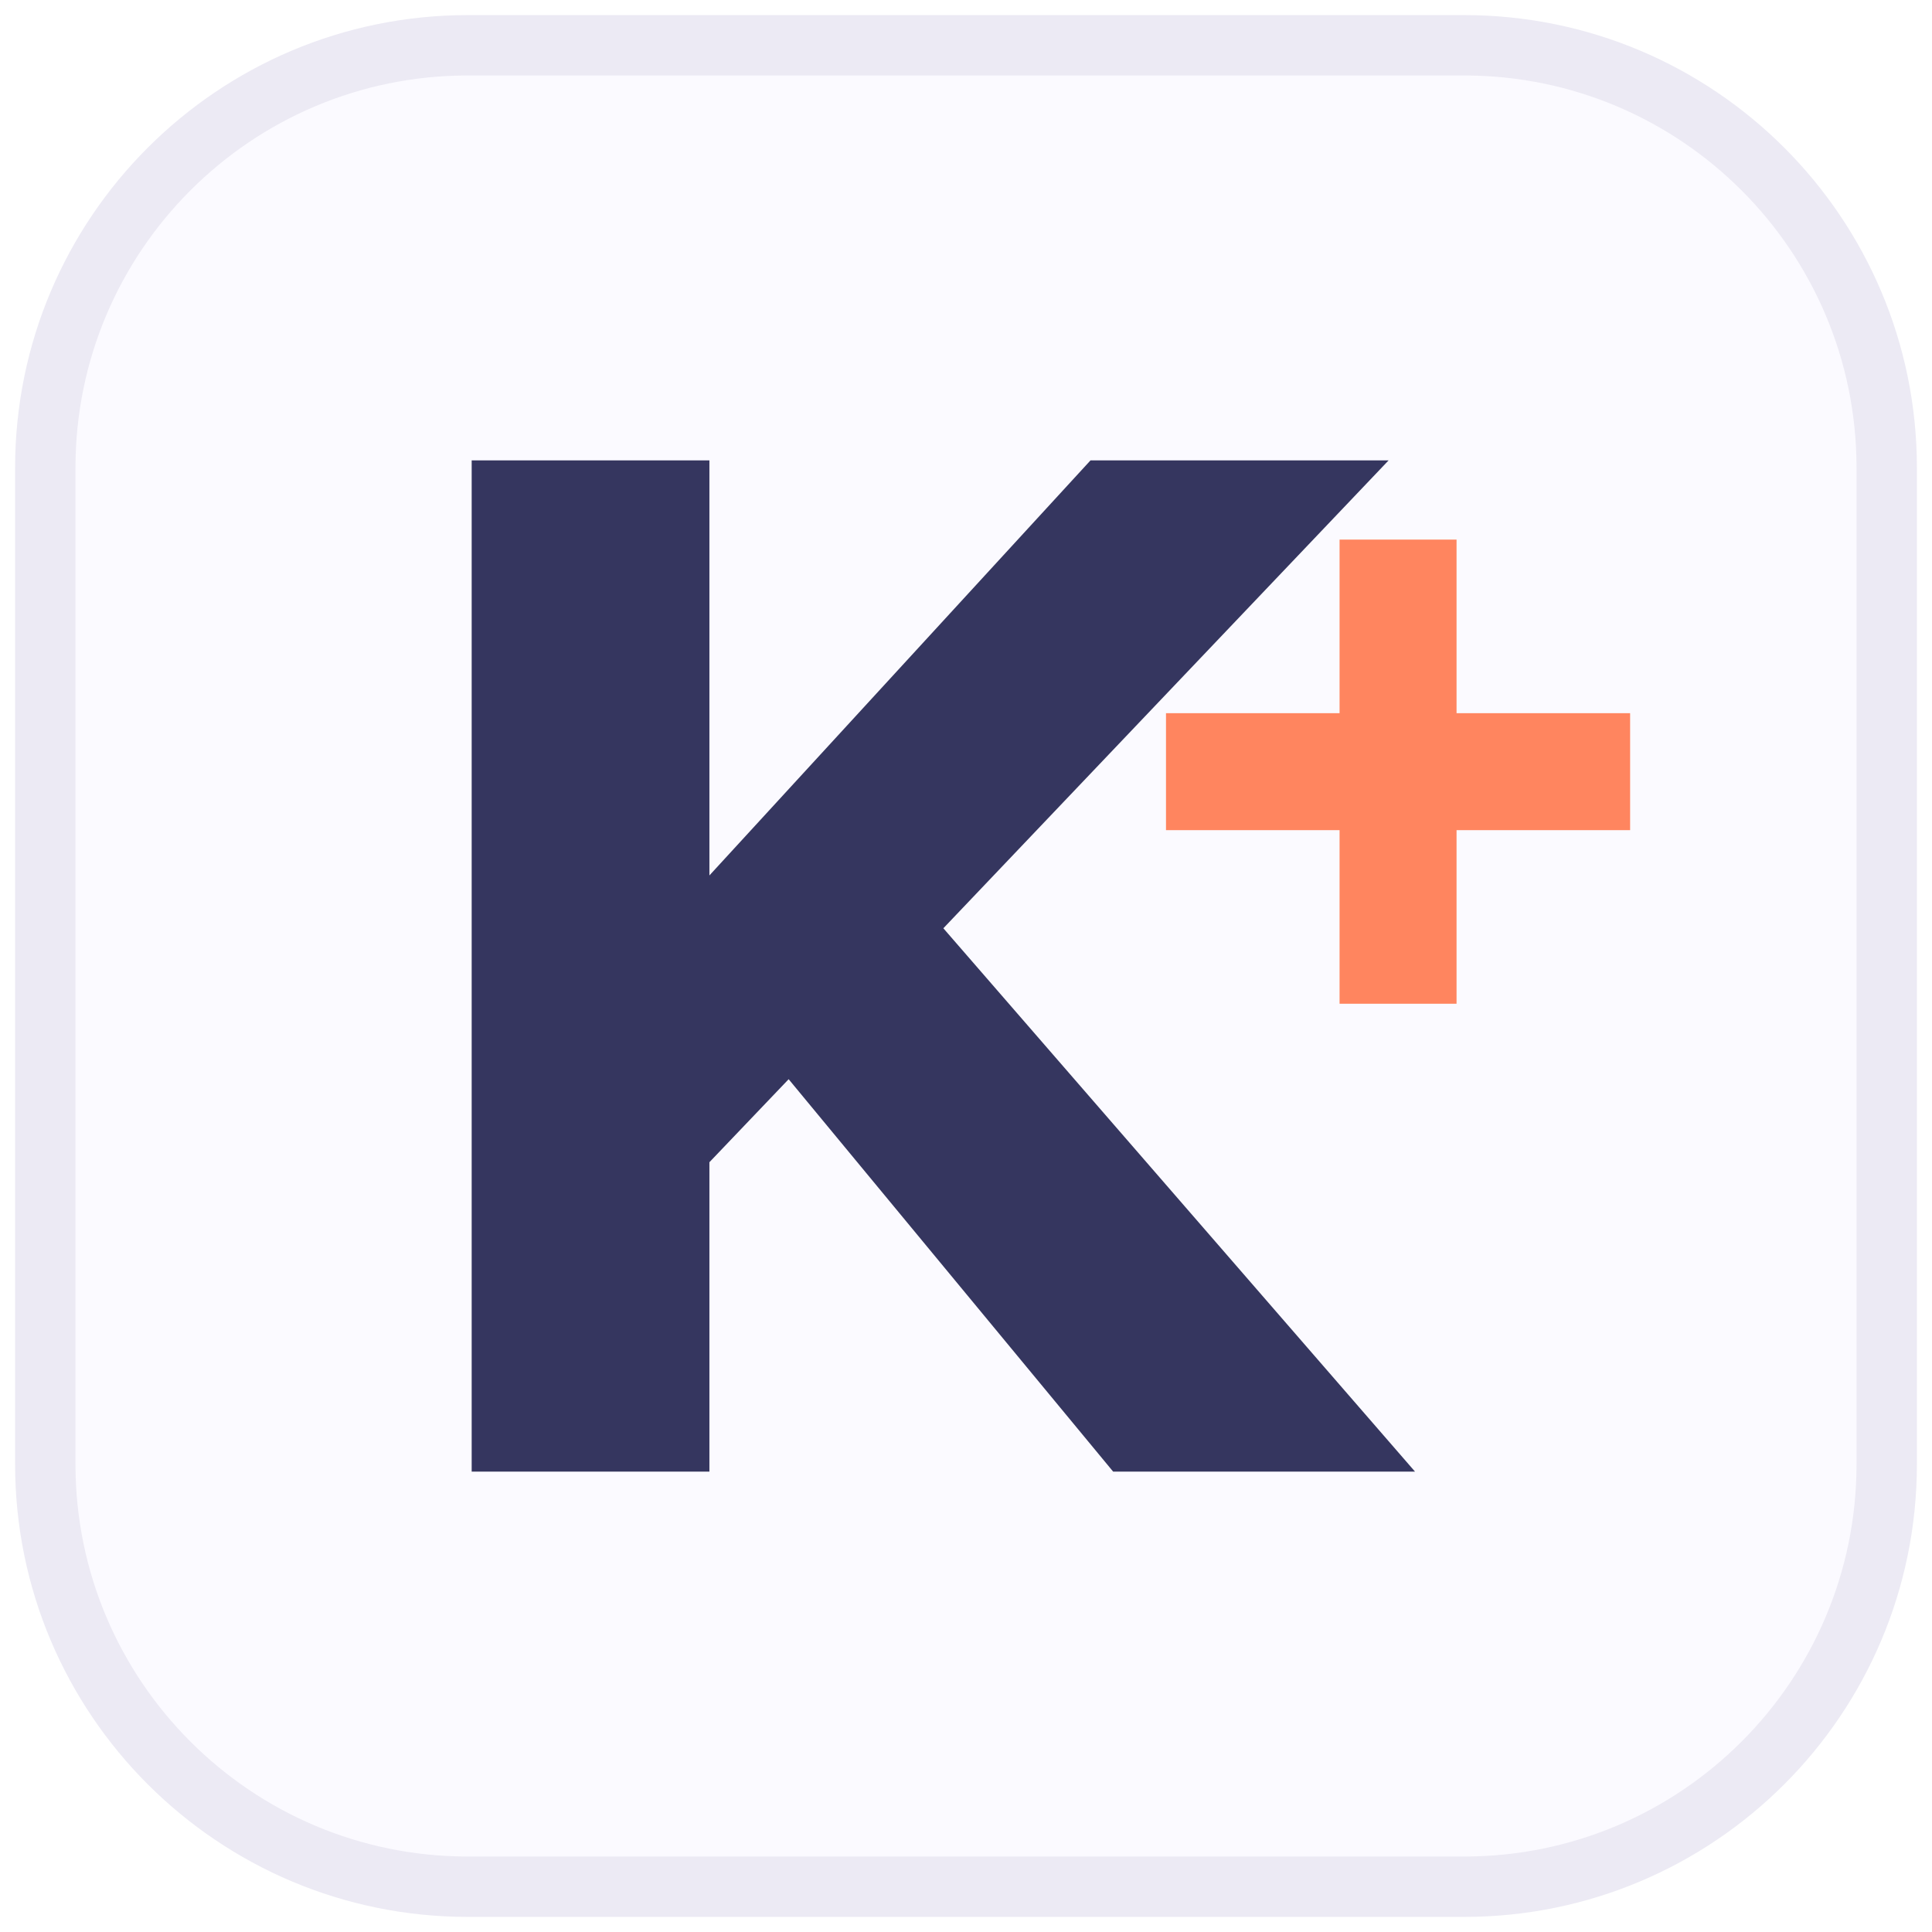
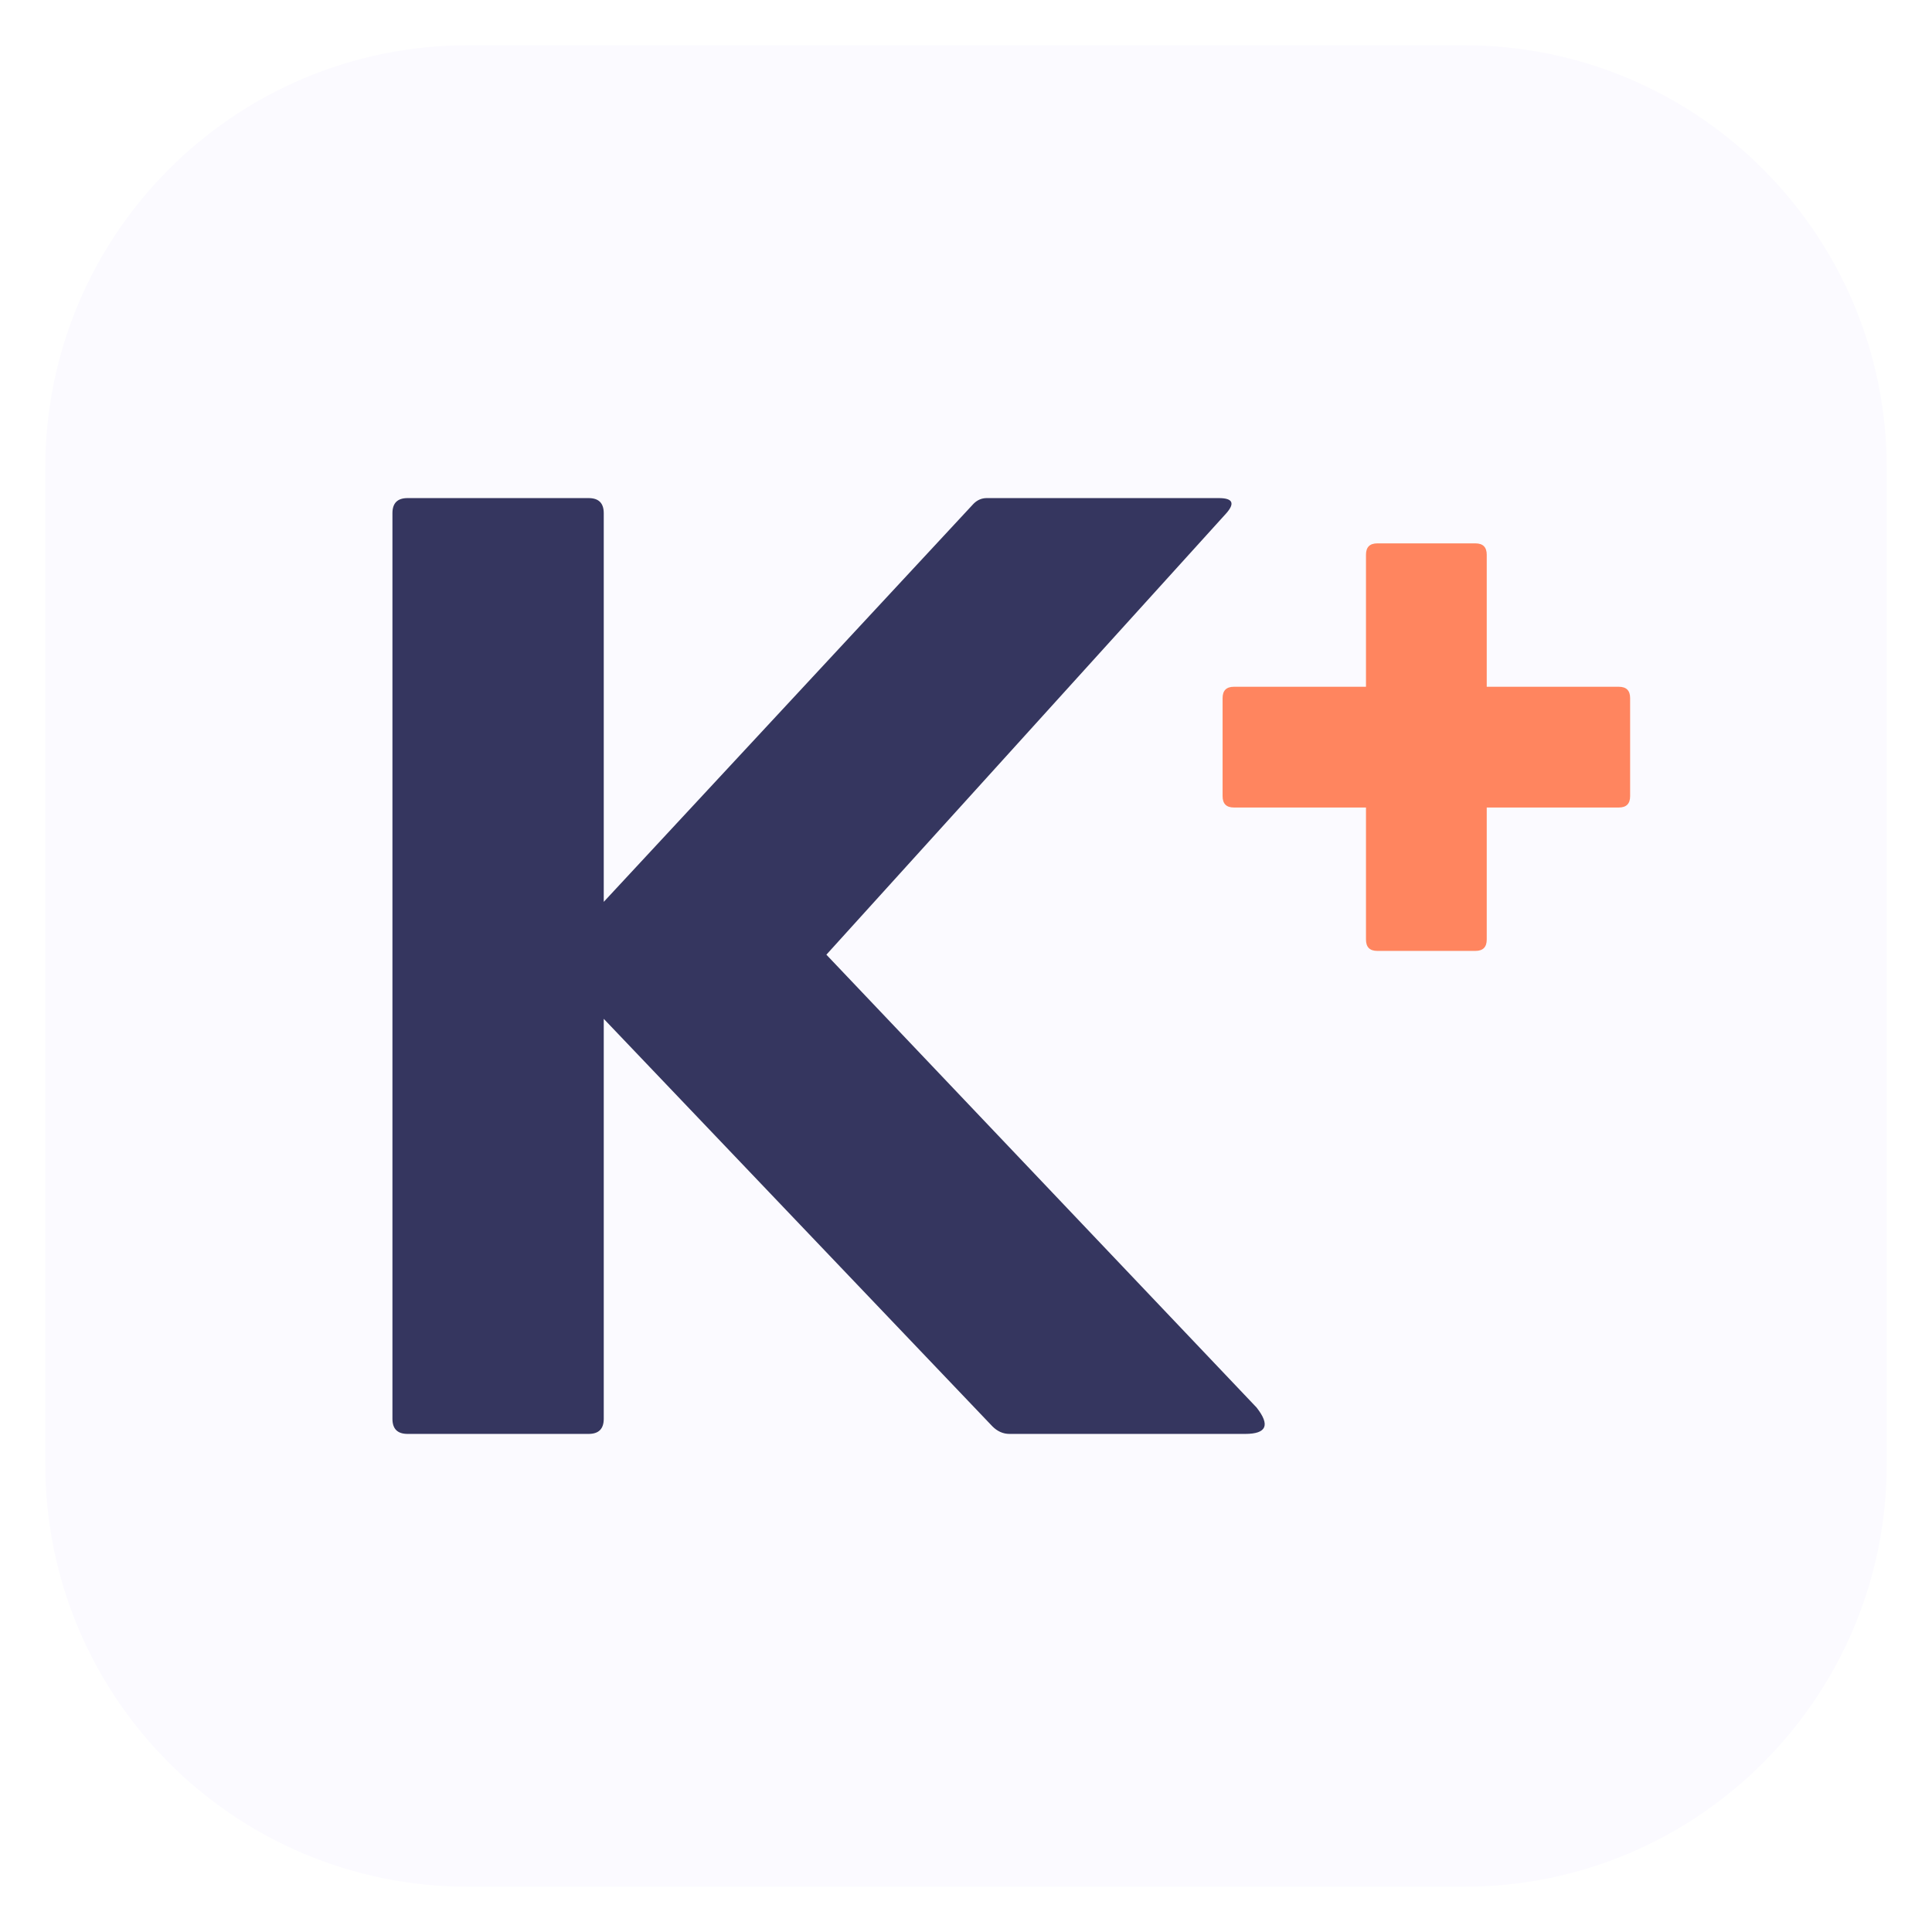
- <svg xmlns="http://www.w3.org/2000/svg" viewBox="0 0 1024 1024" role="img" aria-labelledby="title">
-   <rect x="24" y="24" width="976" height="976" rx="224" fill="#fbfaff" stroke="#eceaf4" stroke-width="32" />
-   <path d="M250 244h126v220l202-220h158L500 492l250 288H590L418 572l-42 44v164H250V244Z" fill="#35365f" />
-   <path d="M710 286h62v92h92v62h-92v92h-62v-92h-92v-62h92v-92Z" fill="#ff855f" />
+ <svg xmlns="http://www.w3.org/2000/svg" width="1024" height="1024" viewBox="0 0 1024 1024" role="img" aria-labelledby="title">
+   <g id="Icon-background">
+     <rect x="24" y="24" width="976" height="976" rx="224" fill="#fbfaff" />
+   </g>
+   <g id="K-plus-monogram">
+     <path id="Geometric-K" d="M216 264H312Q320 264 320 272V478L516 267Q519 264 523 264H646Q657 264 650 272L438 506L666 746Q677 760 660 760H535Q530 760 526 756L320 540V752Q320 760 312 760H216Q208 760 208 752V272Q208 264 216 264Z" fill="#35365f" />
+     <path id="Coral-plus" d="M730 288H782Q788 288 788 294V364H858Q864 364 864 370V422Q864 428 858 428H788V498Q788 504 782 504H730Q724 504 724 498V428H654Q648 428 648 422V370Q648 364 654 364H724V294Q724 288 730 288Z" fill="#ff855f" />
+   </g>
</svg>
